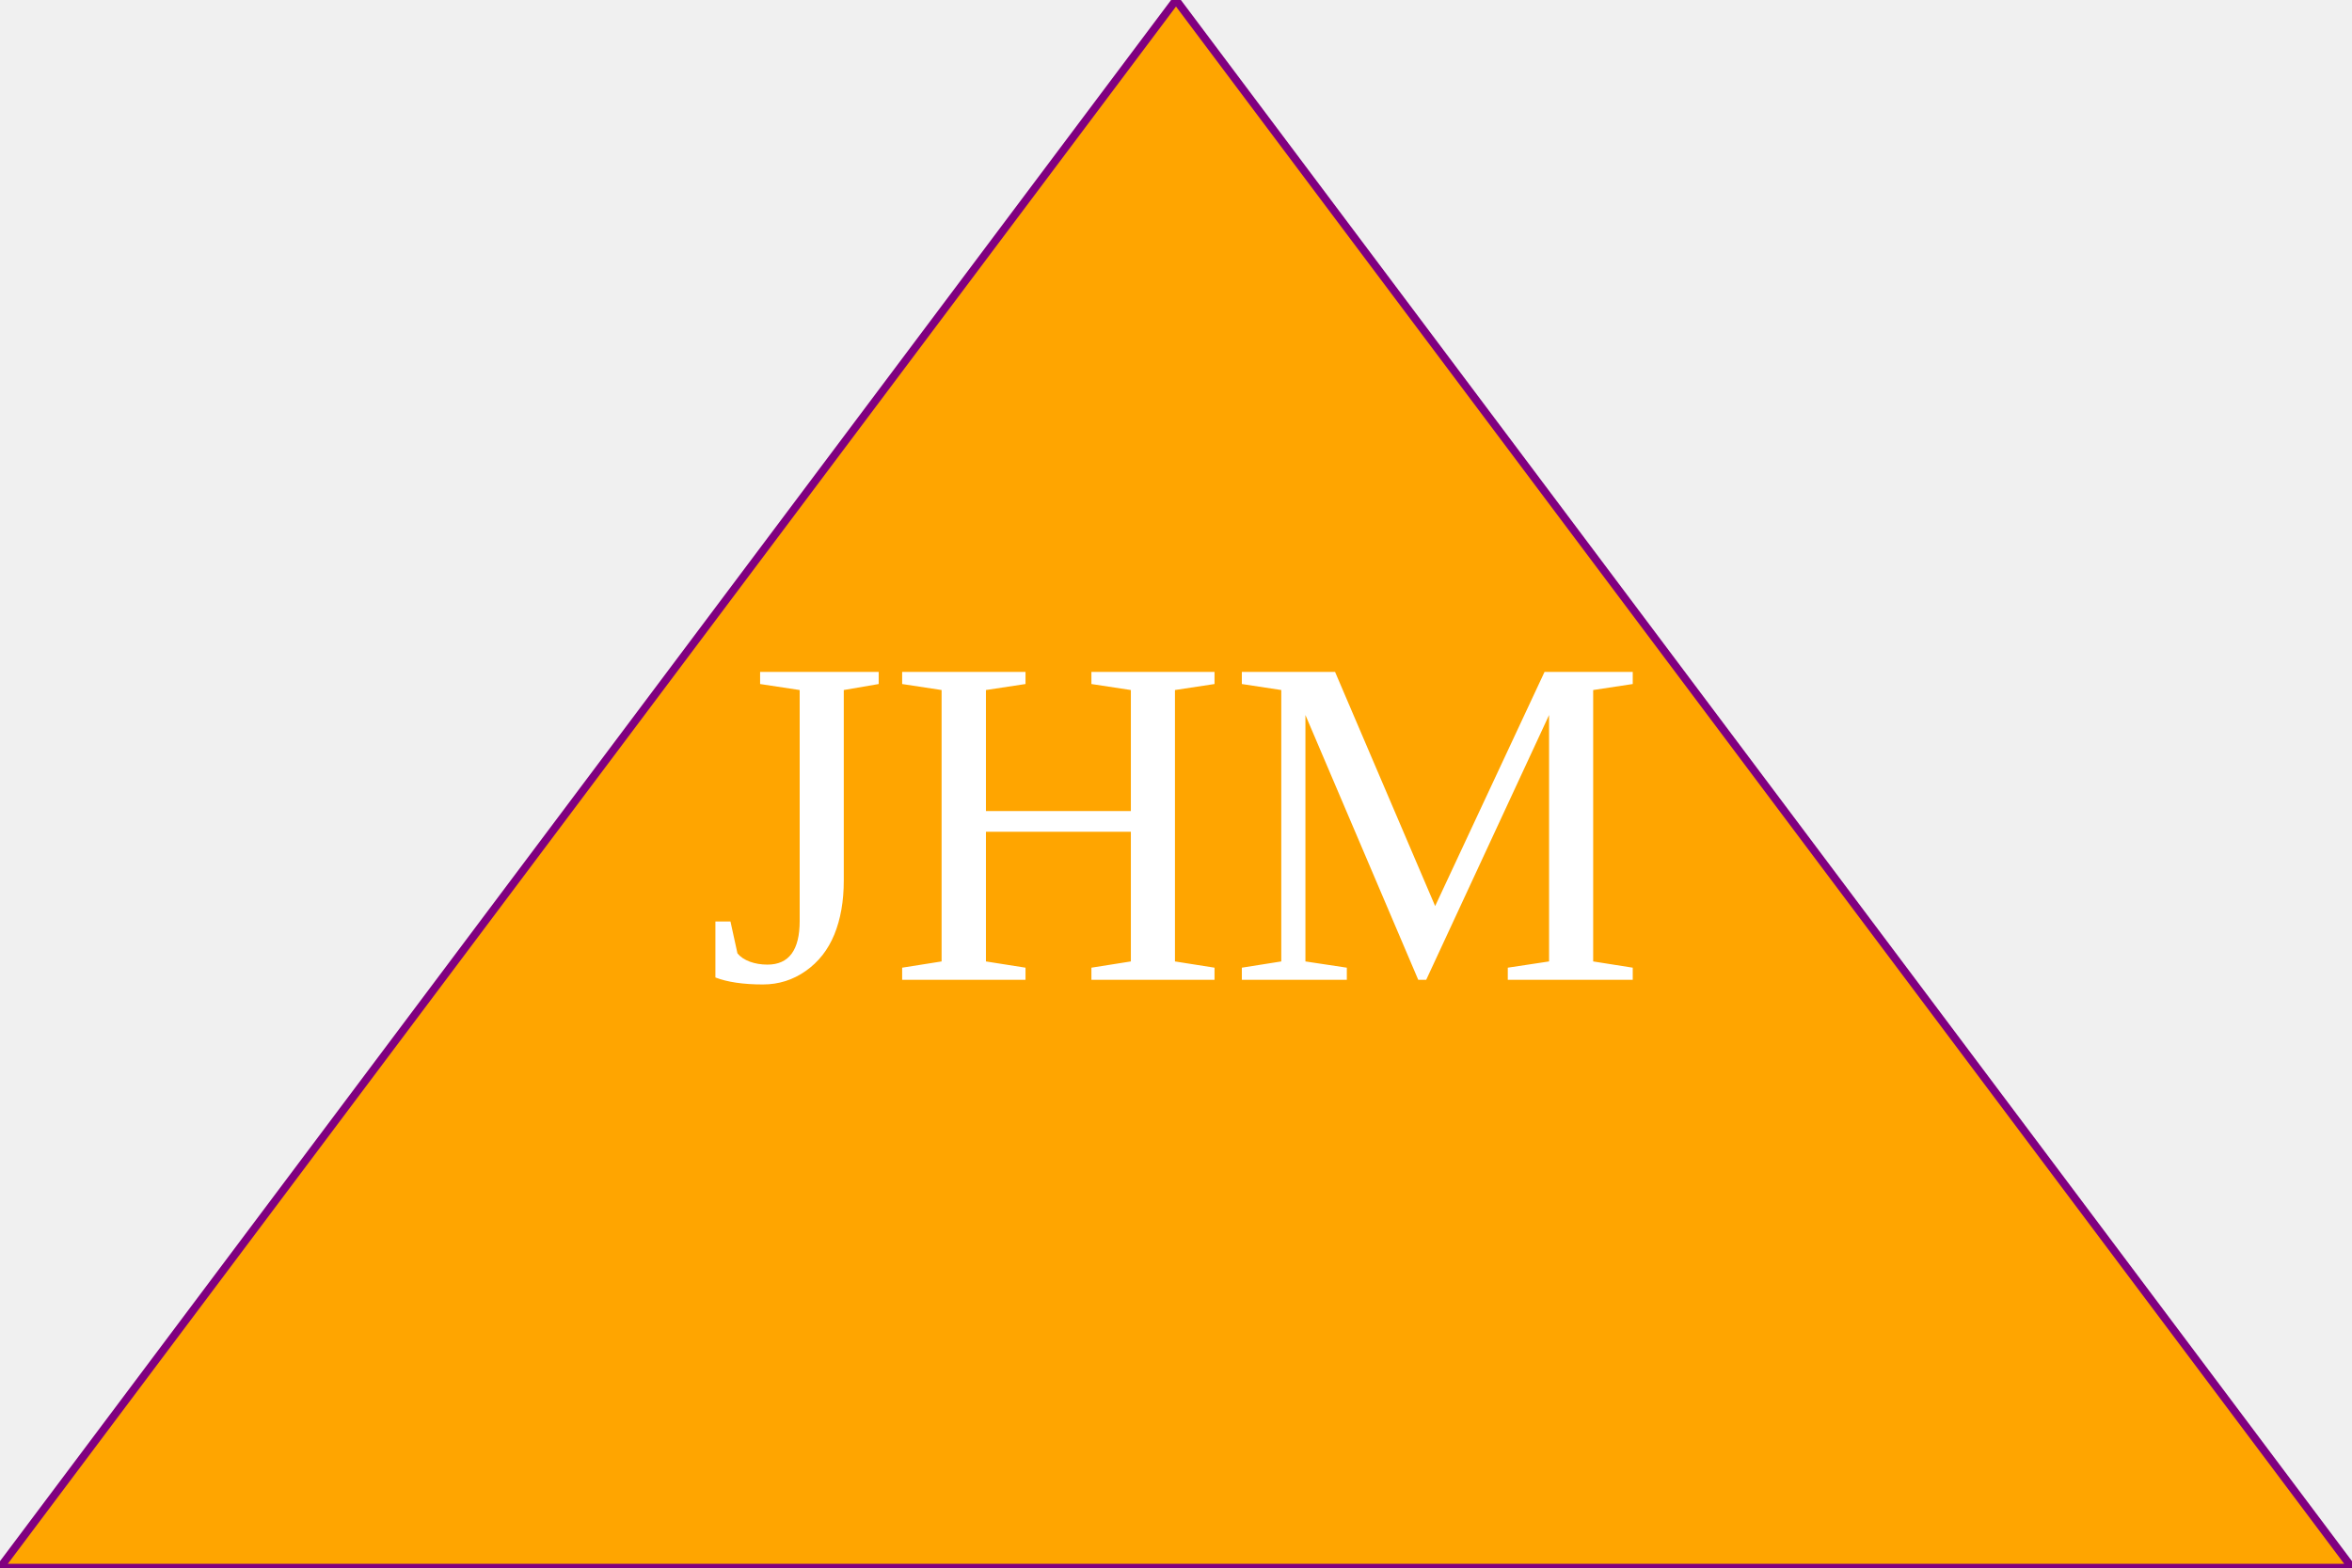
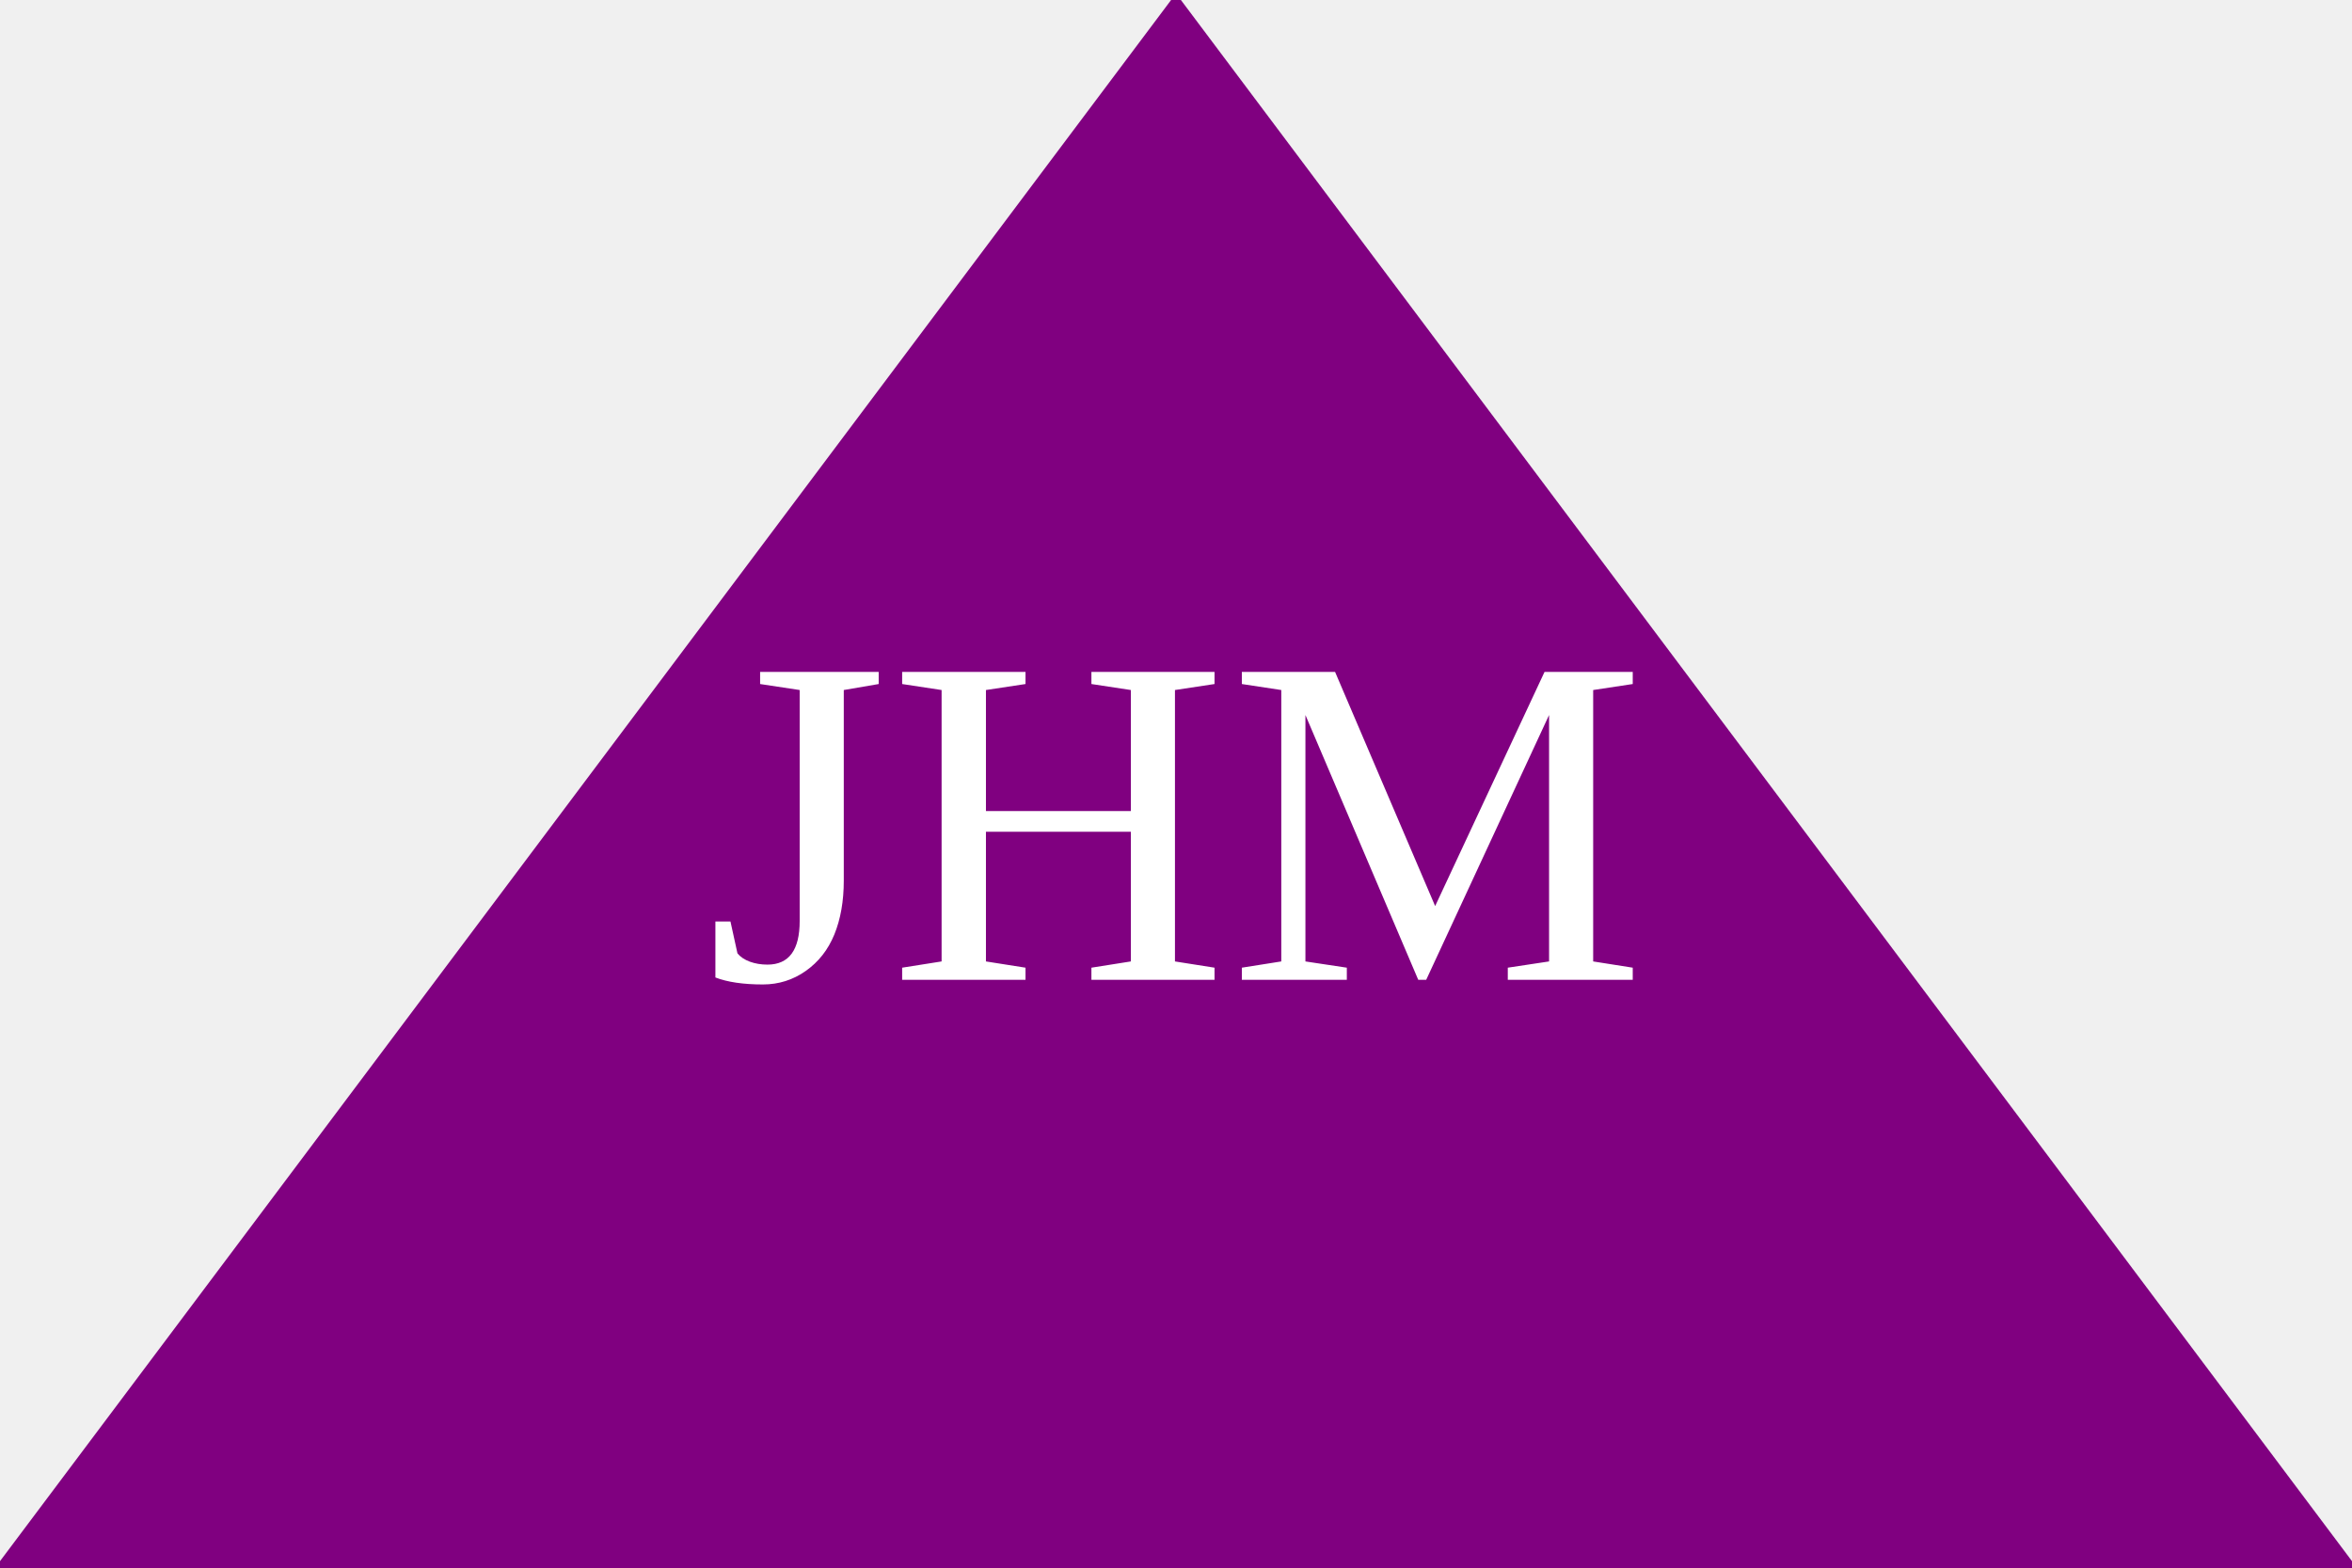
<svg xmlns="http://www.w3.org/2000/svg" version="1.1" width="300" height="200">
-   <polygon points="150,0 0,200 300,200" style="fill:orange;stroke:purple;stroke-width:1" />
+   <polygon points="150,0 0,200 300,200" style="fill:purple;stroke:purple;stroke-width:1" />
  <text x="150" y="125" font-size="60" text-anchor="middle" fill="white">JHM</text>
</svg>
